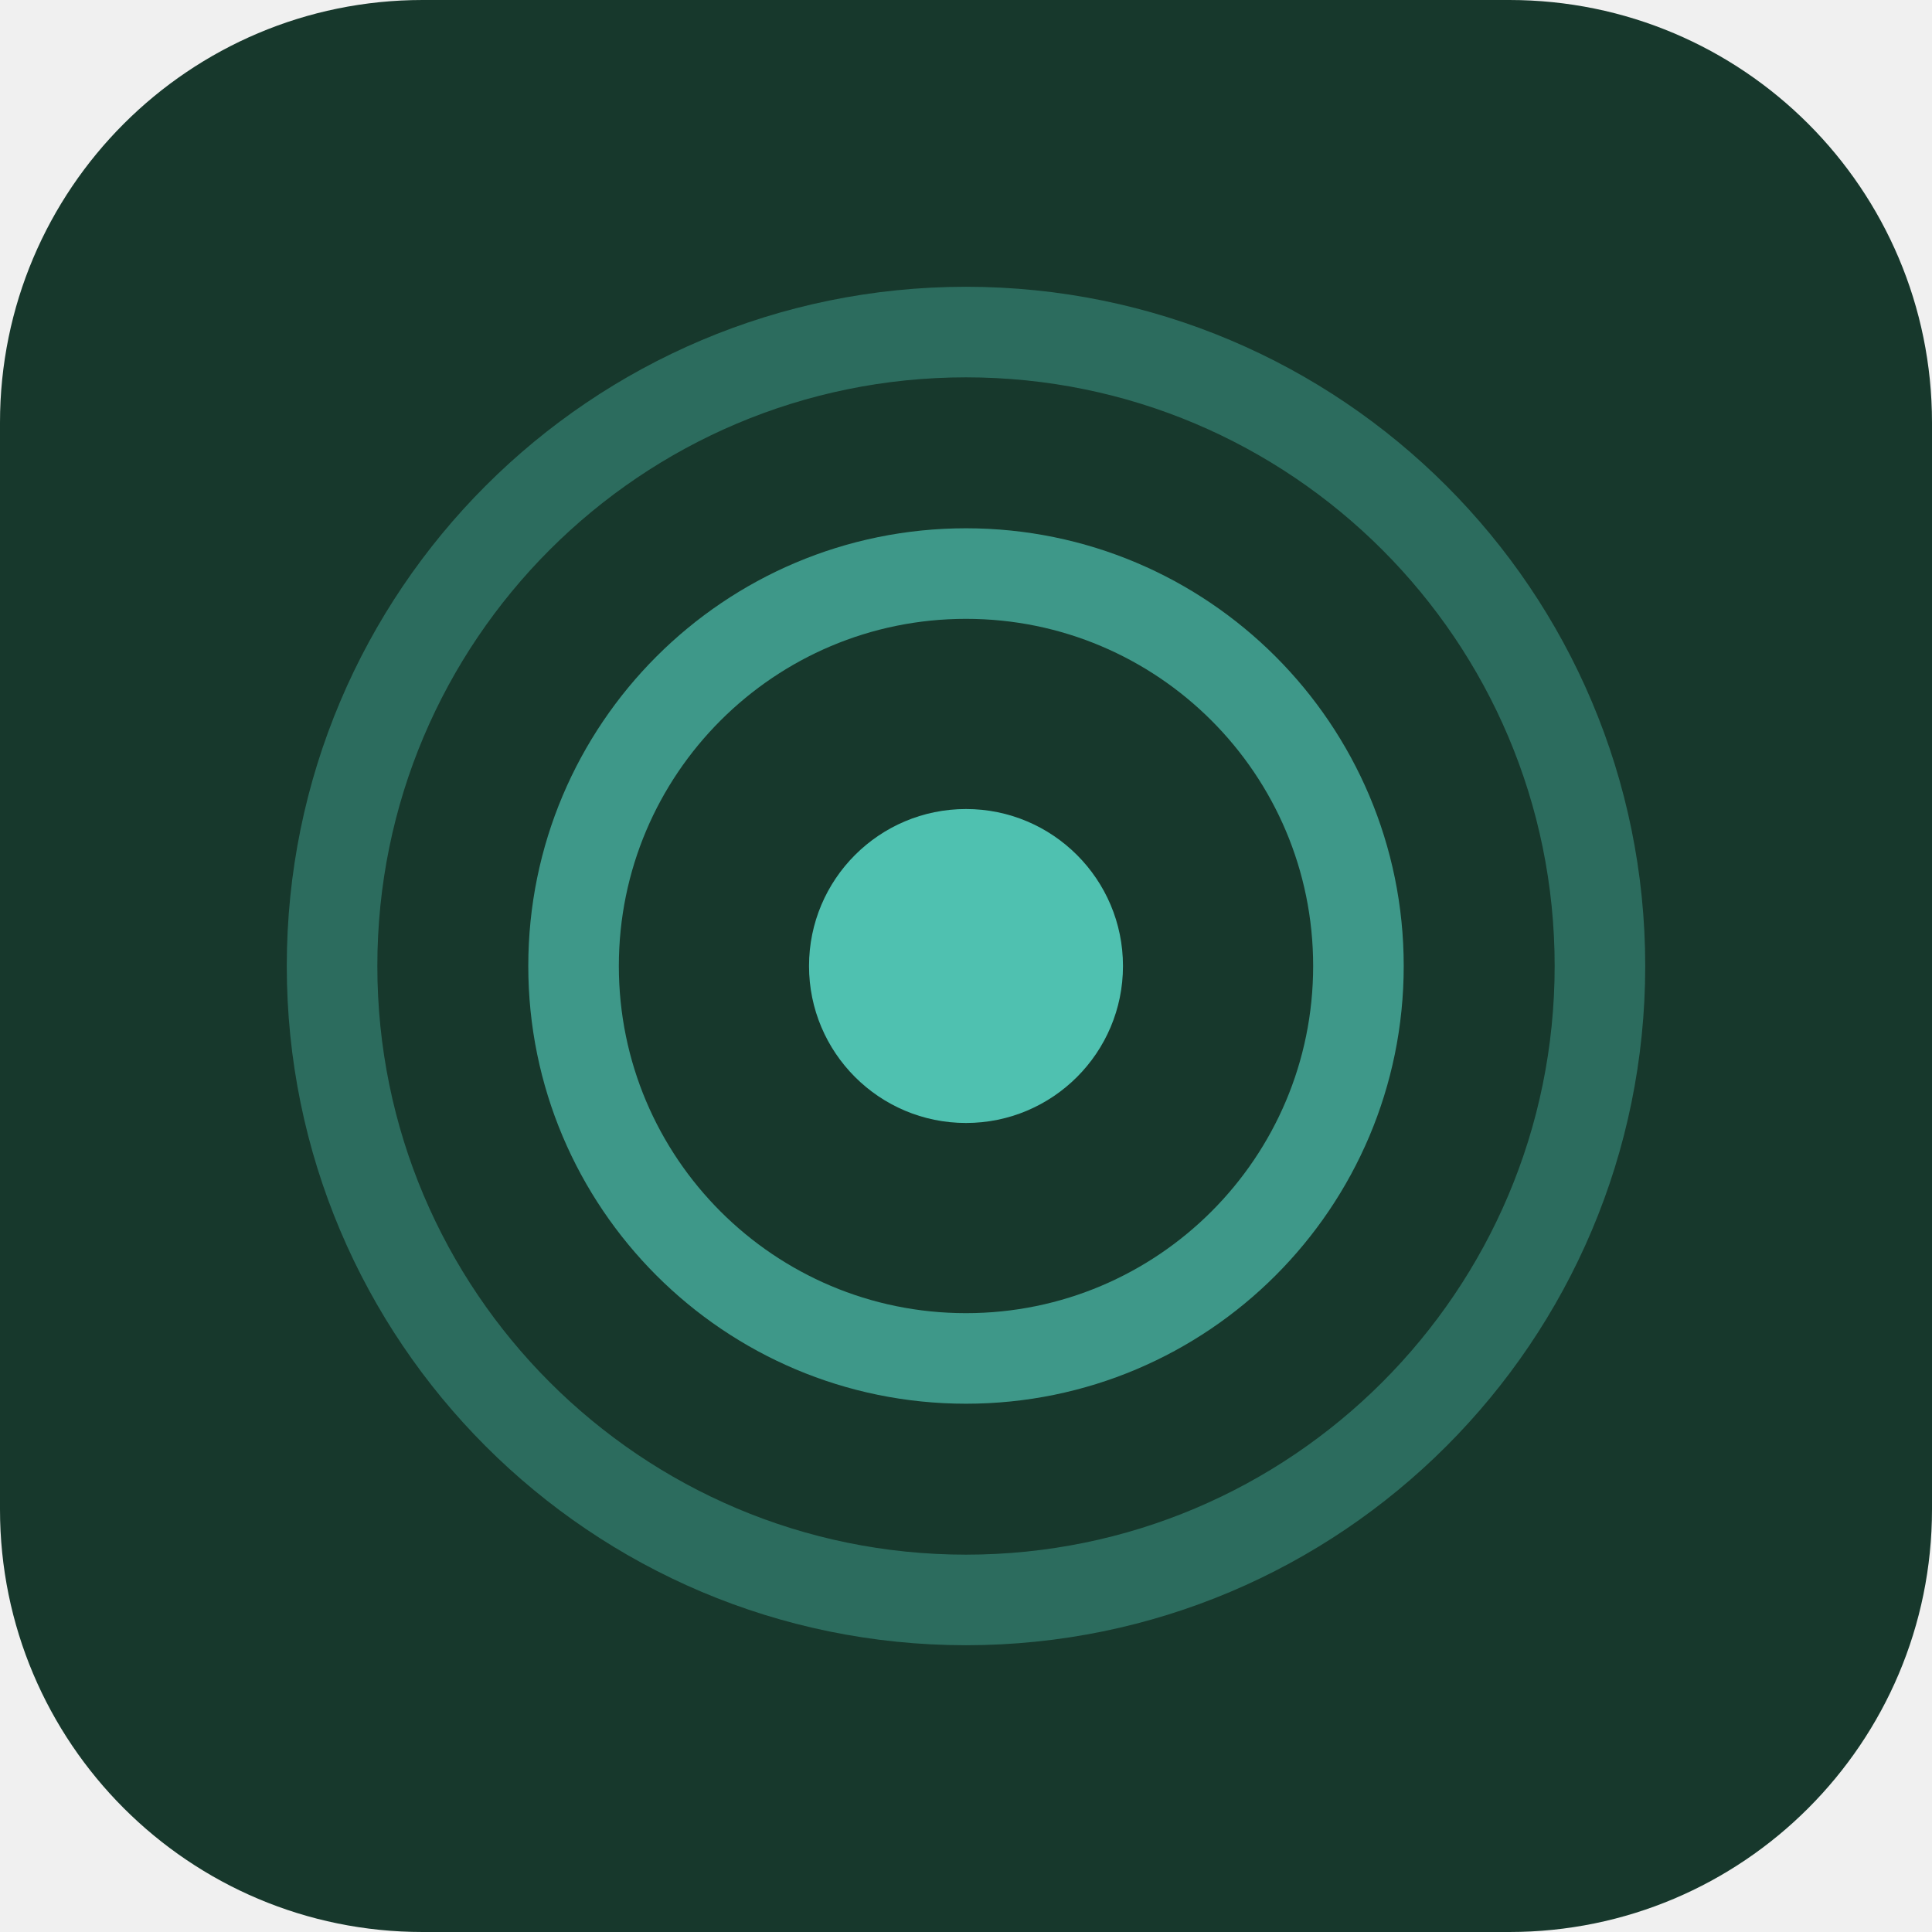
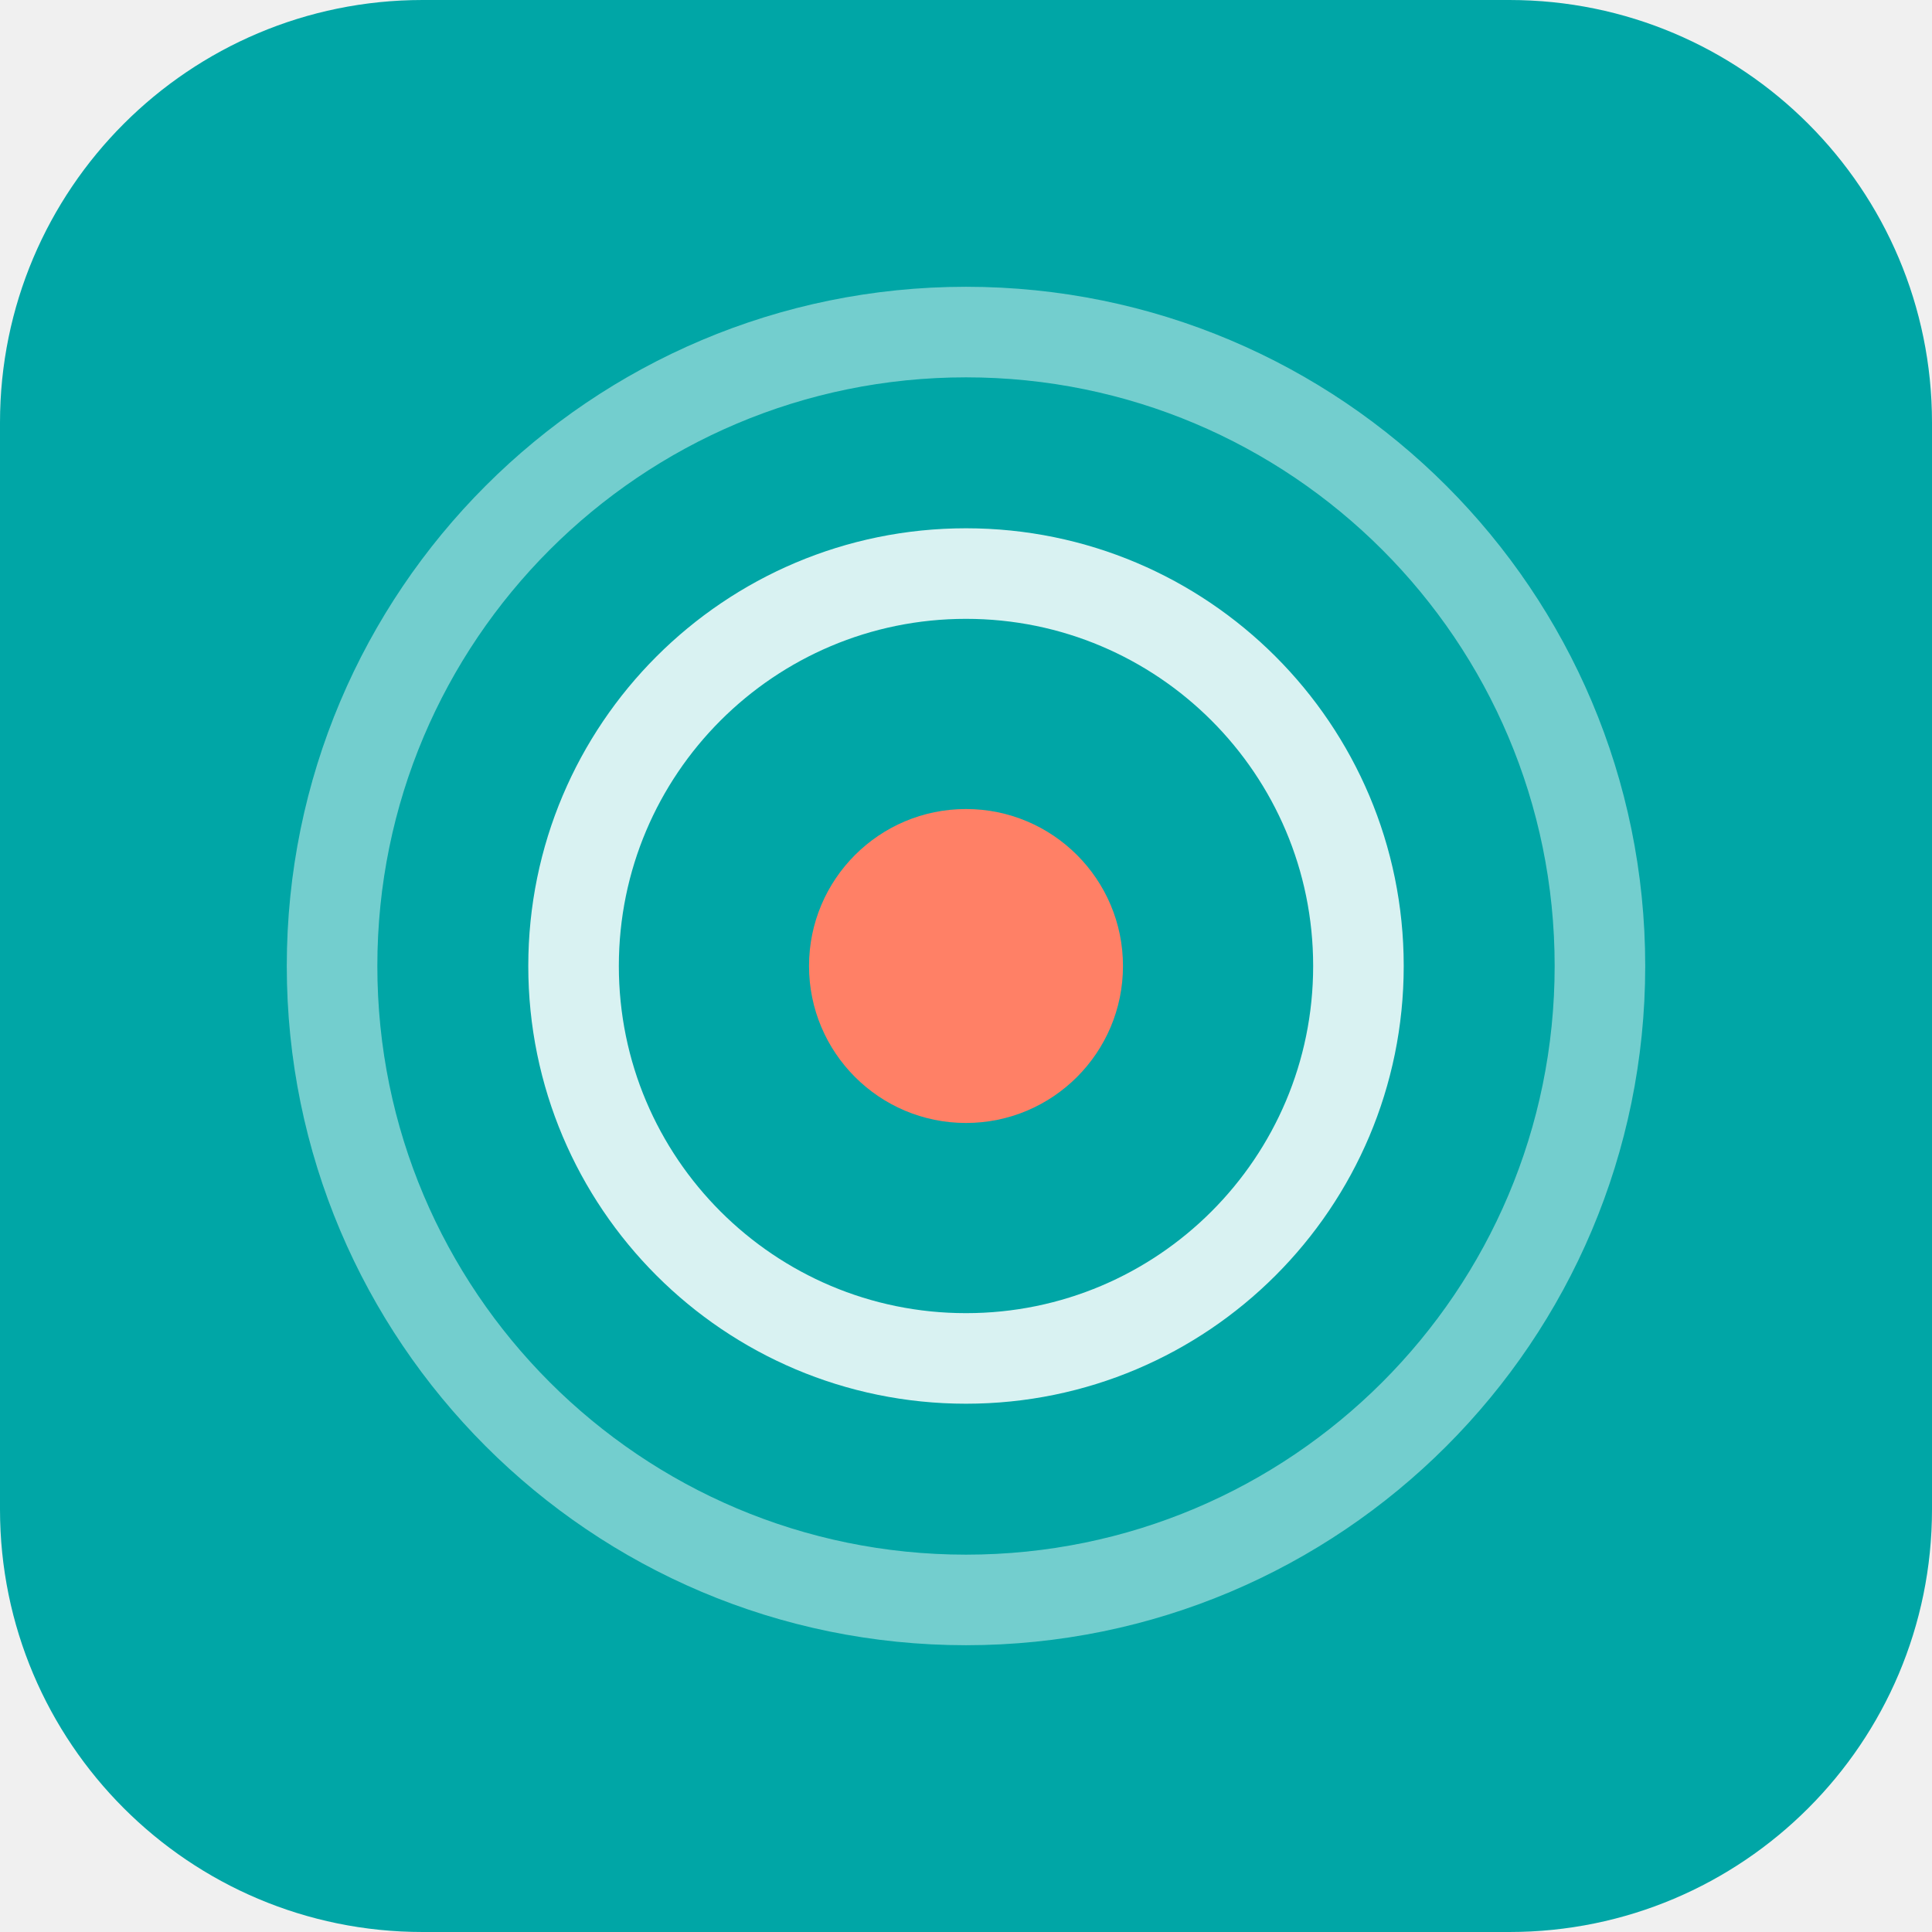
<svg xmlns="http://www.w3.org/2000/svg" viewBox="0 0 32 32">
-   <rect width="32" height="32" rx="7" fill="#17382c" />
-   <circle cx="16" cy="16" r="2.6" fill="#4fc1b0" />
-   <circle cx="16" cy="16" r="6.5" fill="none" stroke="#4fc1b0" stroke-width="1.5" opacity="0.7" />
-   <circle cx="16" cy="16" r="10.5" fill="none" stroke="#4fc1b0" stroke-width="1.5" opacity="0.38" />
+   <rect width="32" height="32" rx="7" fill="#00A6A6" />
+   <circle cx="16" cy="16" r="2.6" fill="#FF8066" />
+   <circle cx="16" cy="16" r="6.5" fill="none" stroke="#FFFFFF" stroke-width="1.5" opacity="0.85" />
+   <circle cx="16" cy="16" r="10.5" fill="none" stroke="#FFFFFF" stroke-width="1.5" opacity="0.45" />
</svg>
